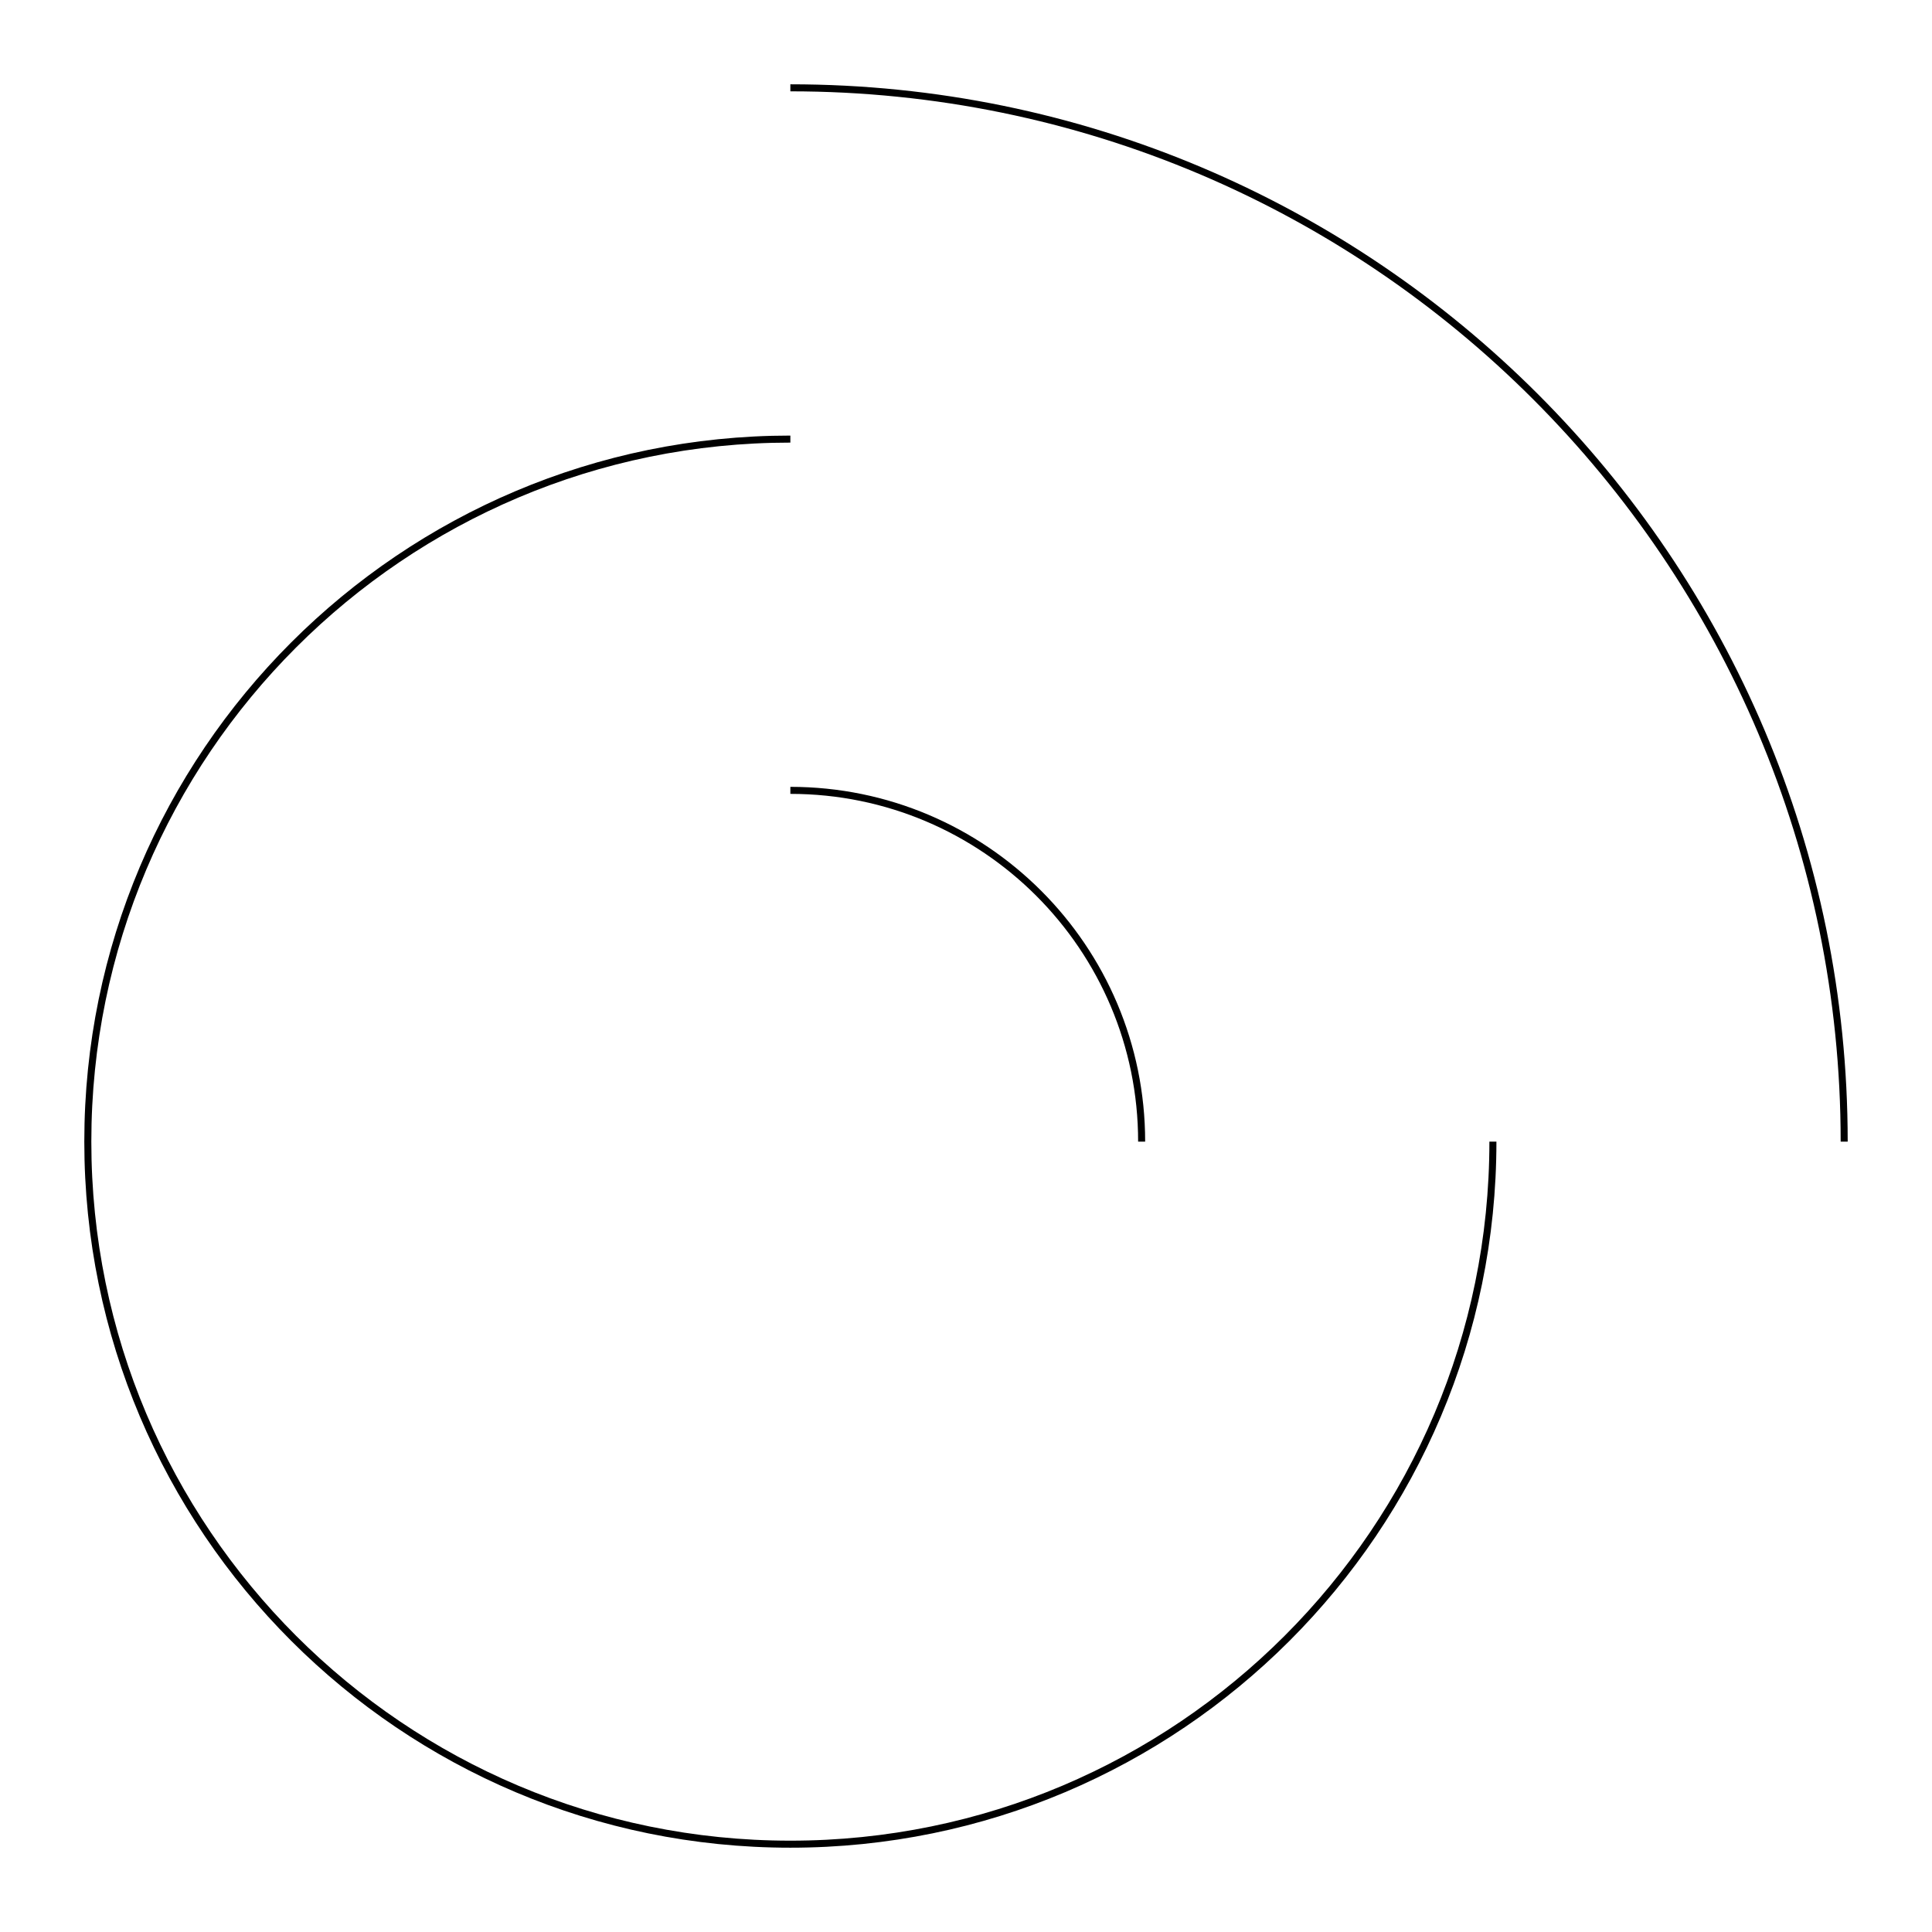
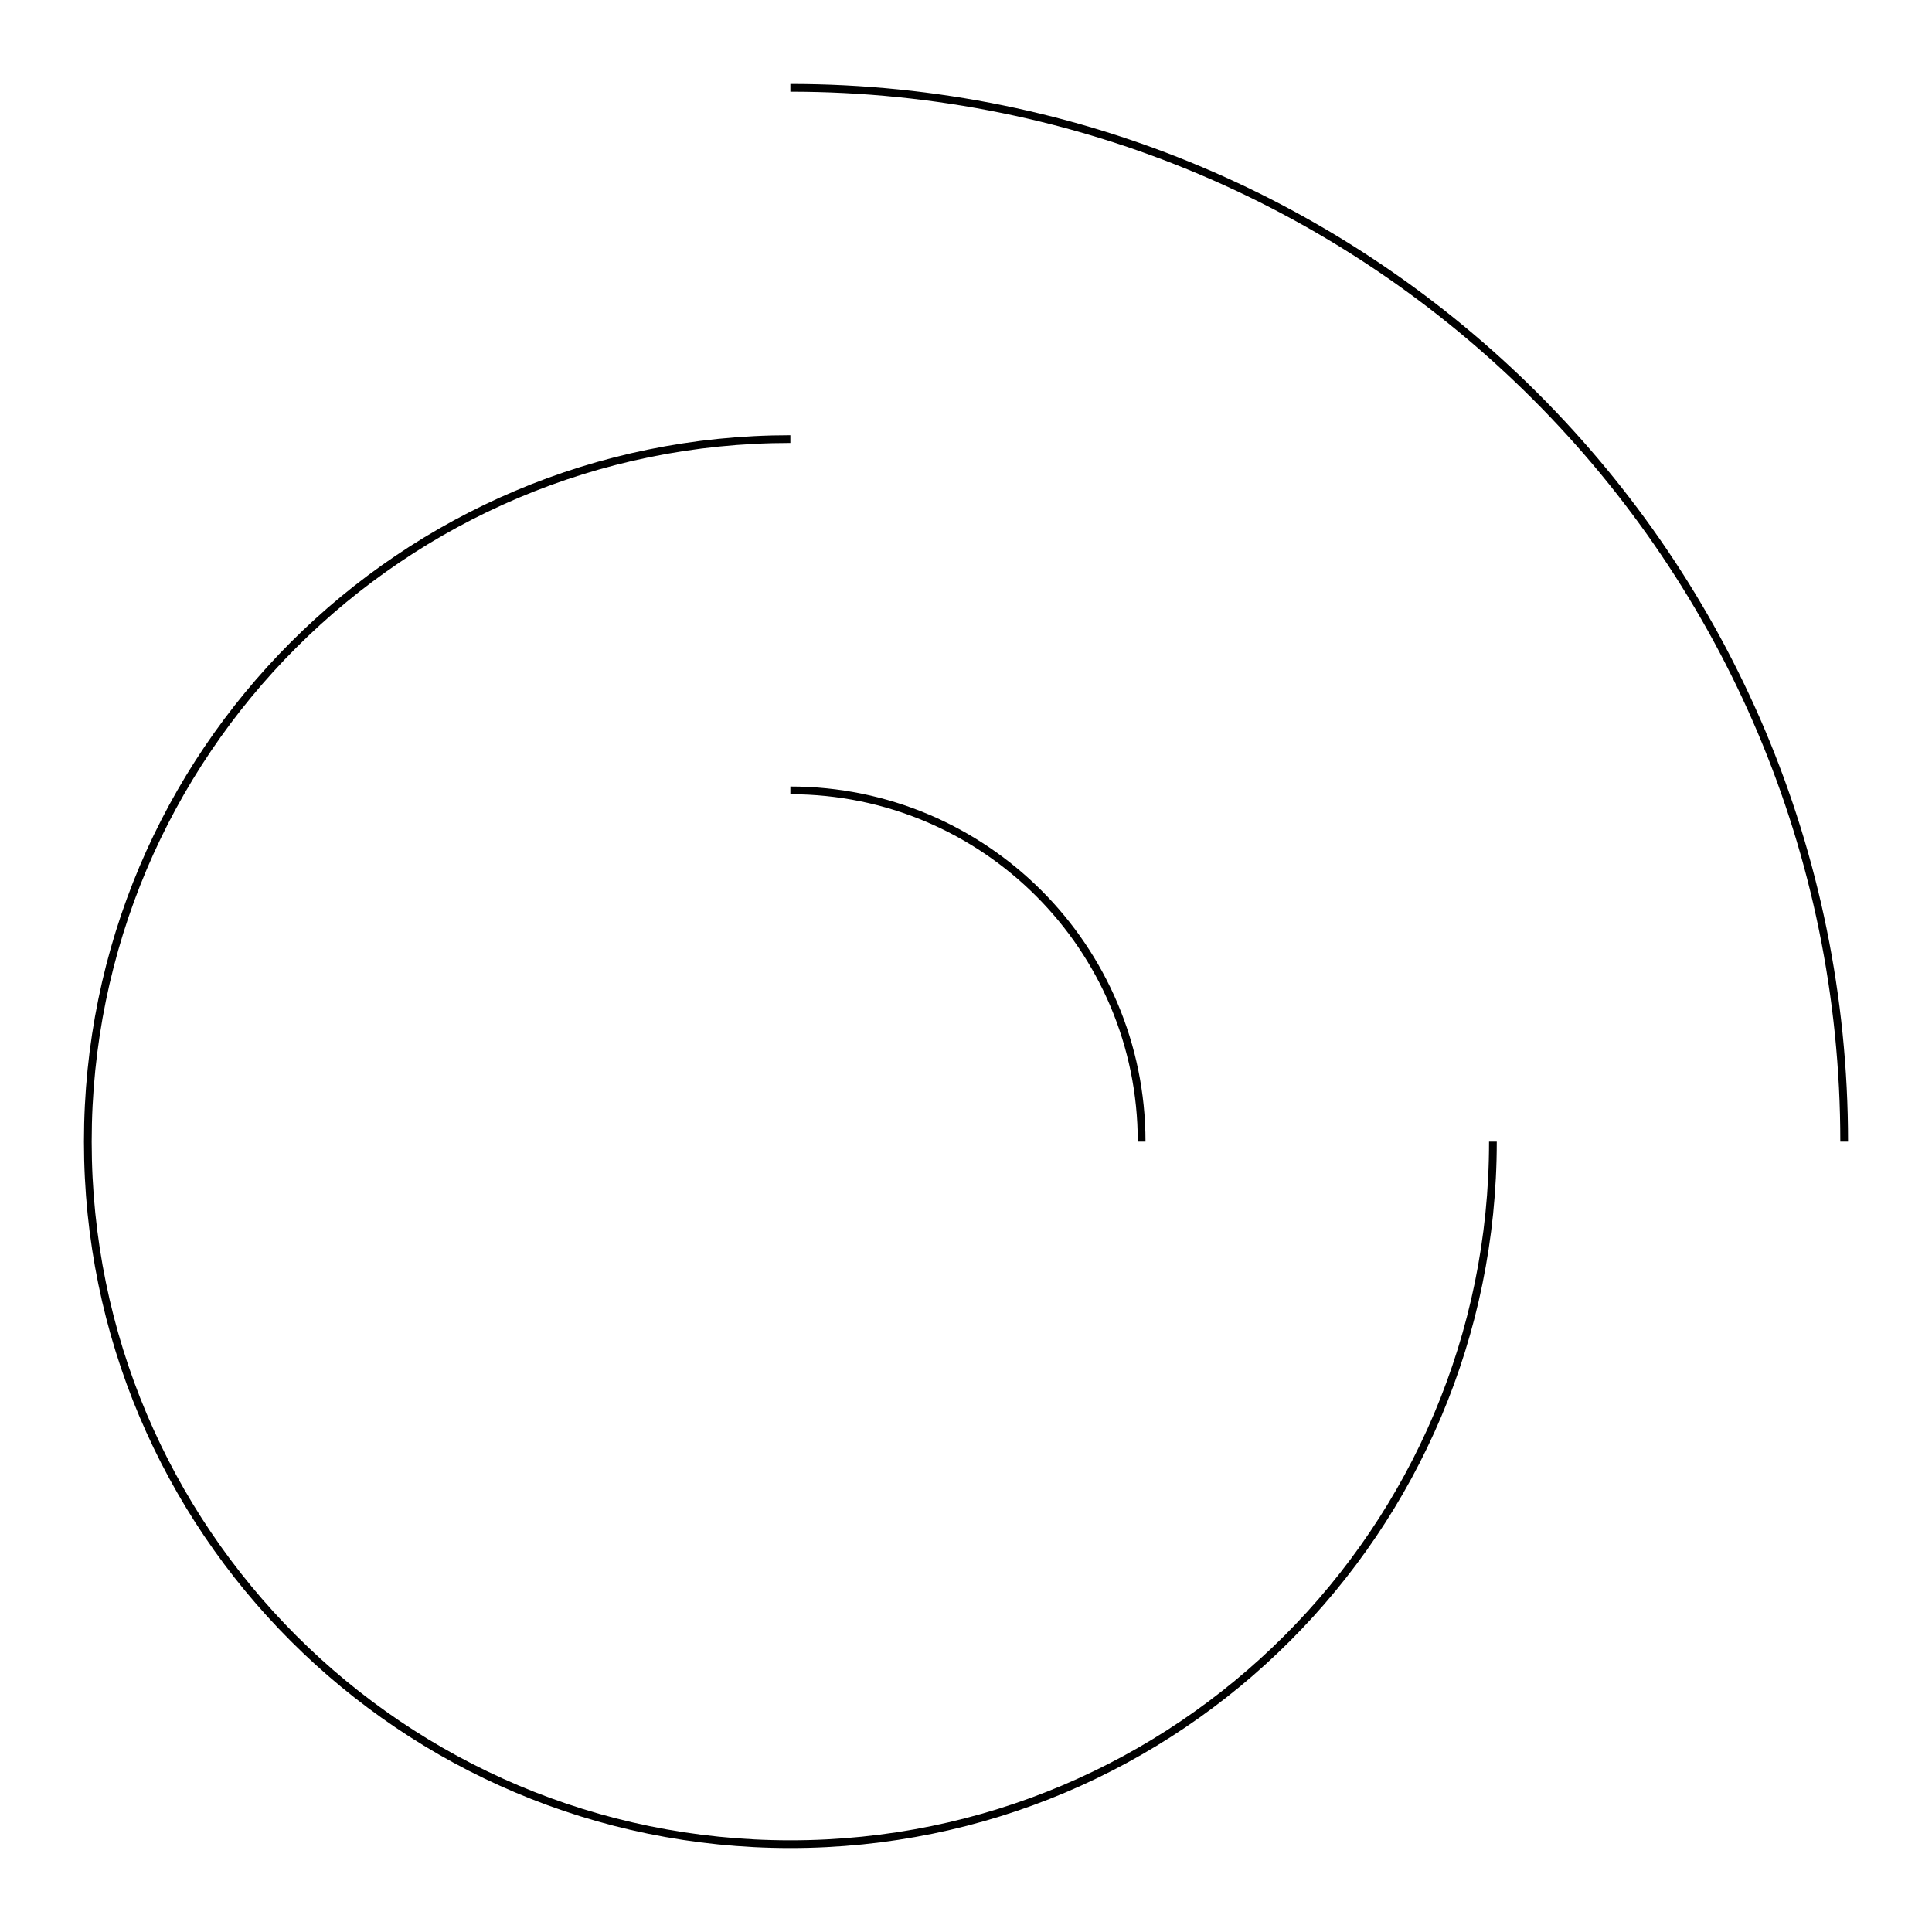
- <svg xmlns="http://www.w3.org/2000/svg" version="1.1" width="300.0" height="300" font-size="1" viewBox="0 0 300 300">
+ <svg xmlns="http://www.w3.org/2000/svg" version="1.1" width="300.0" height="300" font-size="1" viewBox="0 0 300 300" stroke="rgb(0,0,0)" stroke-opacity="1">
  <g>
-     <g stroke="rgb(0,0,0)" stroke-opacity="1.0" fill-opacity="0.0" stroke-width="1.0e-2" stroke-linecap="butt" stroke-linejoin="miter" font-size="1.0em" stroke-miterlimit="10.0">
-       <g transform="matrix(109.0909,0.0,0.0,109.0909,150.0,150)">
-         <g fill-opacity="0.0">
-           <path d="M 1.25,0.25 c 0.0,-0.828 -0.672,-1.5 -1.5 -1.5" />
-           <path d="M 0.75,0.25 c 0.0,0.552 -0.448,1 -1.0 1c -0.552,0.0 -1,-0.448 -1 -1.0c 0.0,-0.552 0.448,-1 1.0 -1" />
-           <path d="M 0.25,0.25 c 0.0,-0.276 -0.224,-0.5 -0.5 -0.5" />
+     <g fill="rgb(0,0,0)" fill-opacity="0.0">
+       <g stroke="rgb(0,0,0)" stroke-opacity="1.0" stroke-width="1.2" stroke-linecap="butt" stroke-linejoin="miter" font-size="1.0em" stroke-miterlimit="10.0">
+         <g>
+           <path d="M 286.364,177.273 c 0.0,-90.374 -73.262,-163.636 -163.636 -163.636" />
+           <path d="M 231.818,177.273 c 0.0,60.249 -48.842,109.091 -109.091 109.091c -60.249,0.0 -109.091,-48.842 -109.091 -109.091c 0.0,-60.249 48.842,-109.091 109.091 -109.091" />
+           <path d="M 177.273,177.273 c 0.0,-30.125 -24.421,-54.545 -54.545 -54.545" />
        </g>
      </g>
    </g>
  </g>
</svg>
